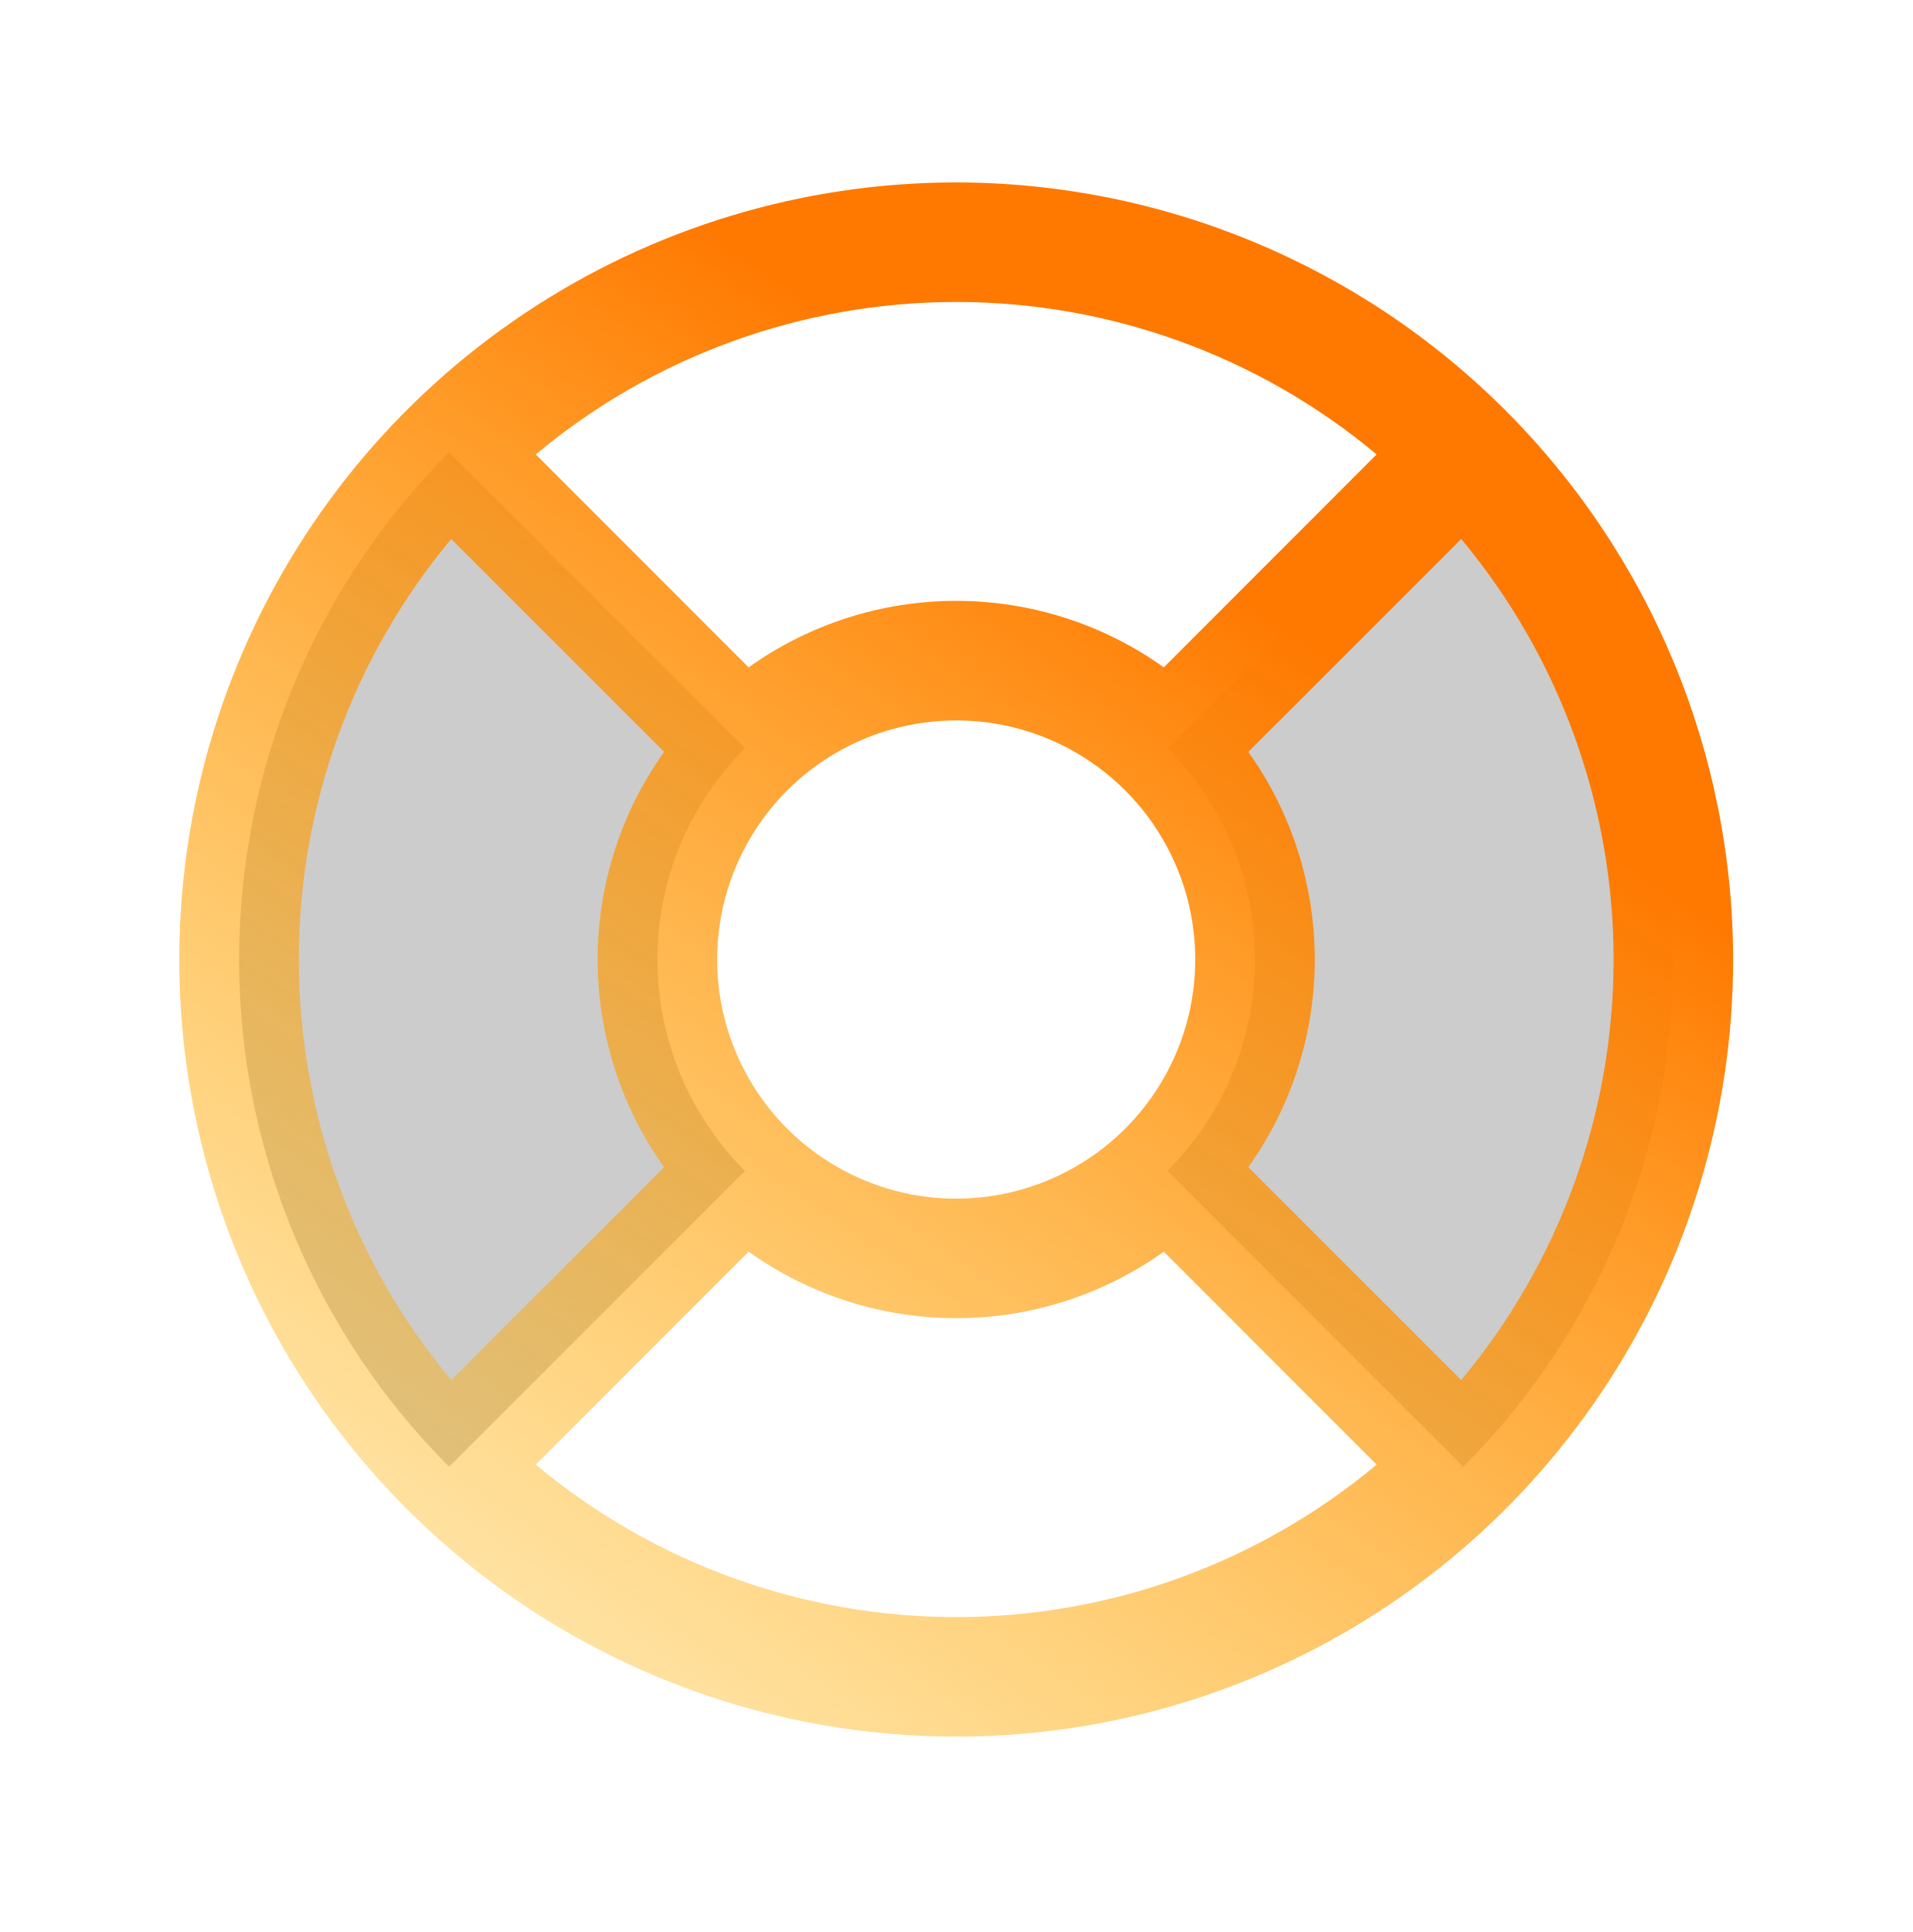
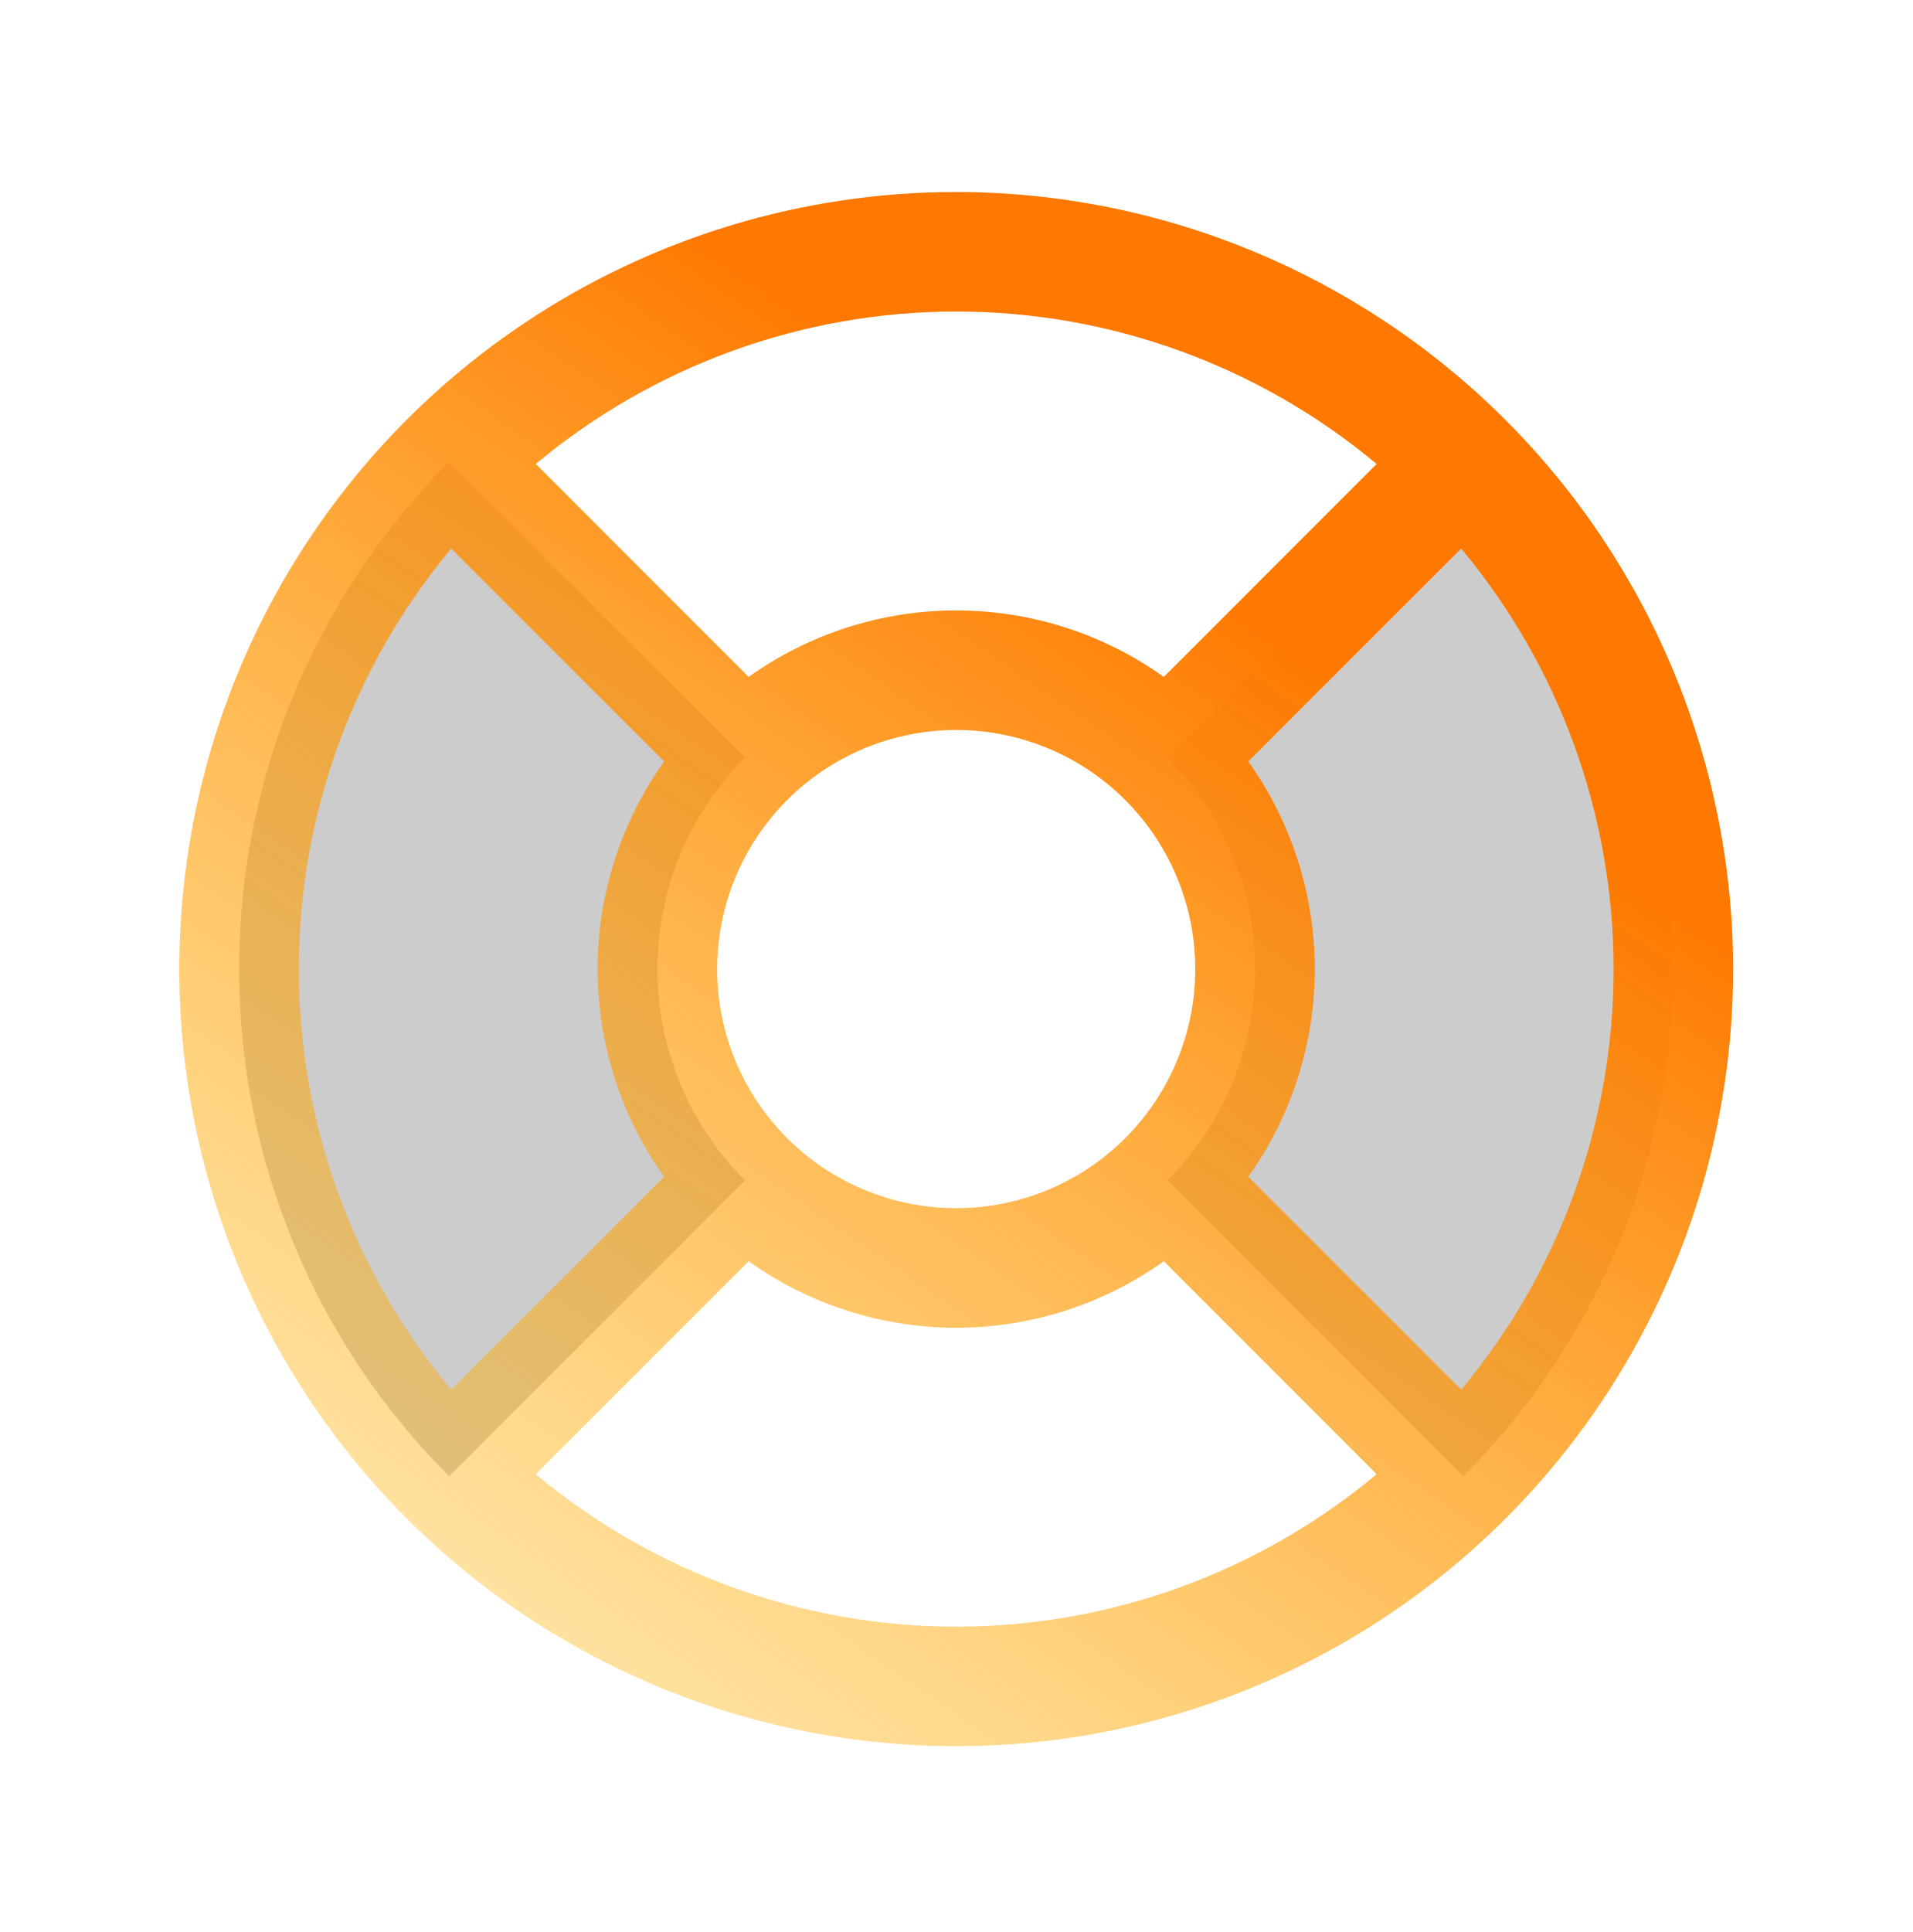
<svg xmlns="http://www.w3.org/2000/svg" width="100" height="101" viewBox="0 0 100 101" fill="none">
-   <path opacity="0.2" d="M76.516 76.677L61.047 61.209C63.976 58.278 65.622 54.305 65.622 50.162C65.622 46.018 63.976 42.045 61.047 39.115L76.516 23.646C83.548 30.678 87.498 40.216 87.498 50.162C87.498 60.107 83.548 69.645 76.516 76.677ZM23.484 23.646C16.452 30.678 12.502 40.216 12.502 50.162C12.502 60.107 16.452 69.645 23.484 76.677L38.953 61.209C36.024 58.278 34.378 54.305 34.378 50.162C34.378 46.018 36.024 42.045 38.953 39.115L23.484 23.646Z" fill="black" />
-   <path d="M50 9.537C41.965 9.537 34.111 11.919 27.43 16.383C20.749 20.847 15.542 27.192 12.467 34.615C9.393 42.038 8.588 50.207 10.156 58.087C11.723 65.968 15.592 73.206 21.274 78.888C26.955 84.569 34.194 88.439 42.075 90.006C49.955 91.573 58.123 90.769 65.546 87.694C72.97 84.619 79.314 79.412 83.778 72.732C88.242 66.051 90.625 58.197 90.625 50.162C90.614 39.391 86.33 29.064 78.714 21.448C71.097 13.832 60.771 9.548 50 9.537ZM65.273 61.017C67.534 57.849 68.75 54.054 68.75 50.162C68.75 46.269 67.534 42.474 65.273 39.306L76.406 28.177C81.555 34.346 84.375 42.126 84.375 50.162C84.375 58.197 81.555 65.977 76.406 72.146L65.273 61.017ZM37.5 50.162C37.5 47.689 38.233 45.273 39.607 43.217C40.98 41.161 42.932 39.559 45.217 38.613C47.501 37.667 50.014 37.419 52.439 37.902C54.863 38.384 57.091 39.575 58.839 41.323C60.587 43.071 61.778 45.298 62.26 47.723C62.742 50.148 62.495 52.661 61.548 54.945C60.602 57.229 59 59.181 56.945 60.555C54.889 61.928 52.472 62.662 50 62.662C46.685 62.662 43.505 61.345 41.161 59.001C38.817 56.656 37.5 53.477 37.5 50.162ZM71.984 23.755L60.855 34.888C57.687 32.627 53.892 31.412 50 31.412C46.108 31.412 42.313 32.627 39.145 34.888L28.016 23.755C34.184 18.607 41.965 15.786 50 15.786C58.035 15.786 65.816 18.607 71.984 23.755ZM23.594 28.177L34.727 39.306C32.466 42.474 31.25 46.269 31.25 50.162C31.25 54.054 32.466 57.849 34.727 61.017L23.594 72.146C18.445 65.977 15.625 58.197 15.625 50.162C15.625 42.126 18.445 34.346 23.594 28.177ZM28.016 76.568L39.145 65.435C42.313 67.696 46.108 68.911 50 68.911C53.892 68.911 57.687 67.696 60.855 65.435L71.984 76.568C65.816 81.717 58.035 84.537 50 84.537C41.965 84.537 34.184 81.717 28.016 76.568Z" fill="url(#paint0_linear_2808_3236)" />
+   <path opacity="0.2" d="M76.516 77.177L61.047 61.709C63.976 58.778 65.622 54.805 65.622 50.662C65.622 46.518 63.976 42.545 61.047 39.615L76.516 24.146C83.548 31.178 87.498 40.716 87.498 50.662C87.498 60.607 83.548 70.145 76.516 77.177ZM23.484 24.146C16.452 31.178 12.502 40.716 12.502 50.662C12.502 60.607 16.452 70.145 23.484 77.177L38.953 61.709C36.024 58.778 34.378 54.805 34.378 50.662C34.378 46.518 36.024 42.545 38.953 39.615L23.484 24.146Z" fill="black" />
+   <path d="M50 10.037C41.965 10.037 34.111 12.419 27.43 16.883C20.749 21.347 15.542 27.692 12.467 35.115C9.393 42.538 8.588 50.707 10.156 58.587C11.723 66.468 15.592 73.706 21.274 79.388C26.955 85.069 34.194 88.939 42.075 90.506C49.955 92.073 58.123 91.269 65.546 88.194C72.97 85.119 79.314 79.912 83.778 73.232C88.242 66.551 90.625 58.697 90.625 50.662C90.614 39.891 86.33 29.564 78.714 21.948C71.097 14.332 60.771 10.048 50 10.037ZM65.273 61.517C67.534 58.349 68.75 54.554 68.75 50.662C68.75 46.769 67.534 42.974 65.273 39.806L76.406 28.677C81.555 34.846 84.375 42.626 84.375 50.662C84.375 58.697 81.555 66.477 76.406 72.646L65.273 61.517ZM37.5 50.662C37.5 48.189 38.233 45.773 39.607 43.717C40.98 41.661 42.932 40.059 45.217 39.113C47.501 38.167 50.014 37.919 52.439 38.402C54.863 38.884 57.091 40.075 58.839 41.823C60.587 43.571 61.778 45.798 62.26 48.223C62.742 50.648 62.495 53.161 61.548 55.445C60.602 57.729 59 59.681 56.945 61.055C54.889 62.428 52.472 63.162 50 63.162C46.685 63.162 43.505 61.845 41.161 59.501C38.817 57.156 37.5 53.977 37.5 50.662ZM71.984 24.255L60.855 35.388C57.687 33.127 53.892 31.912 50 31.912C46.108 31.912 42.313 33.127 39.145 35.388L28.016 24.255C34.184 19.107 41.965 16.286 50 16.286C58.035 16.286 65.816 19.107 71.984 24.255ZM23.594 28.677L34.727 39.806C32.466 42.974 31.25 46.769 31.25 50.662C31.25 54.554 32.466 58.349 34.727 61.517L23.594 72.646C18.445 66.477 15.625 58.697 15.625 50.662C15.625 42.626 18.445 34.846 23.594 28.677ZM28.016 77.068L39.145 65.935C42.313 68.196 46.108 69.411 50 69.411C53.892 69.411 57.687 68.196 60.855 65.935L71.984 77.068C65.816 82.217 58.035 85.037 50 85.037C41.965 85.037 34.184 82.217 28.016 77.068Z" fill="url(#paint0_linear_2808_3236)" />
  <defs>
-     <linearGradient id="paint0_linear_2808_3236" x1="-20.223" y1="97.729" x2="38.412" y2="12.47" gradientUnits="userSpaceOnUse">
+     <linearGradient id="paint0_linear_2808_3236" x1="-20.223" y1="98.229" x2="38.412" y2="12.97" gradientUnits="userSpaceOnUse">
      <stop stop-color="#FFC200" stop-opacity="0" />
      <stop offset="0.203" stop-color="#FFBB00" stop-opacity="0.203" />
      <stop offset="0.499" stop-color="#FFA700" stop-opacity="0.499" />
      <stop offset="0.852" stop-color="#FF8800" stop-opacity="0.852" />
      <stop offset="1" stop-color="#FF7800" />
    </linearGradient>
  </defs>
</svg>
